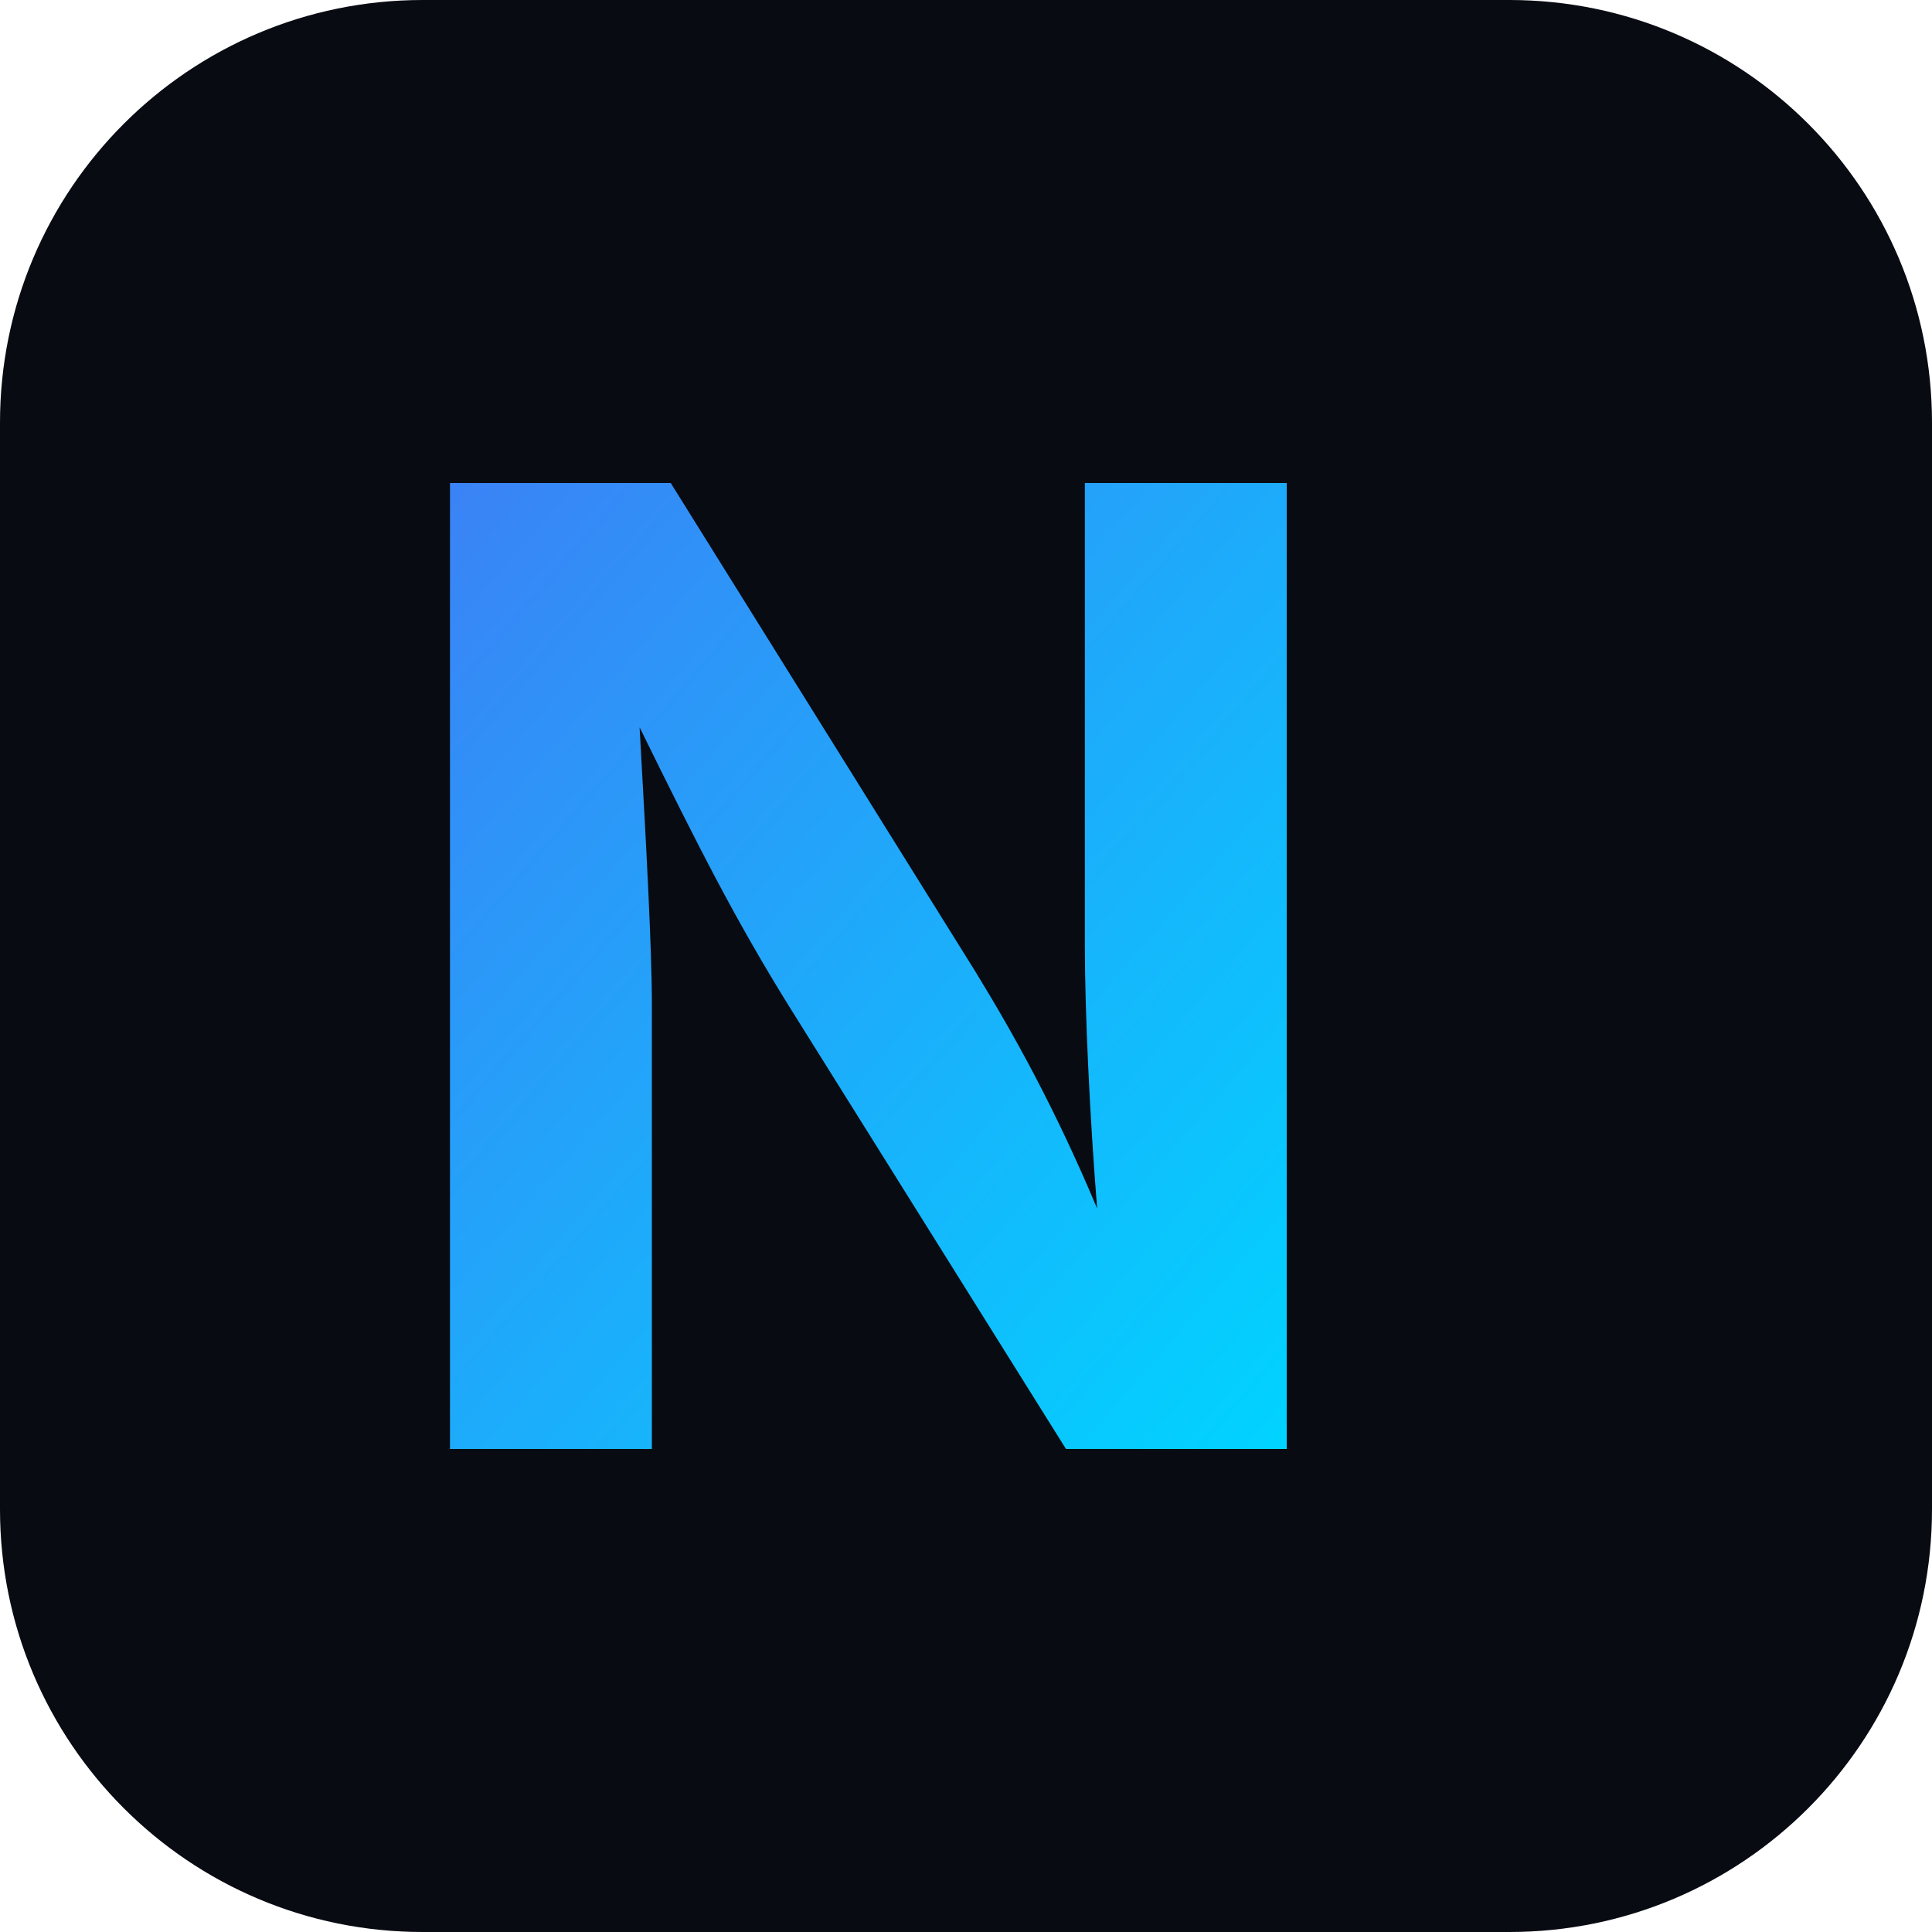
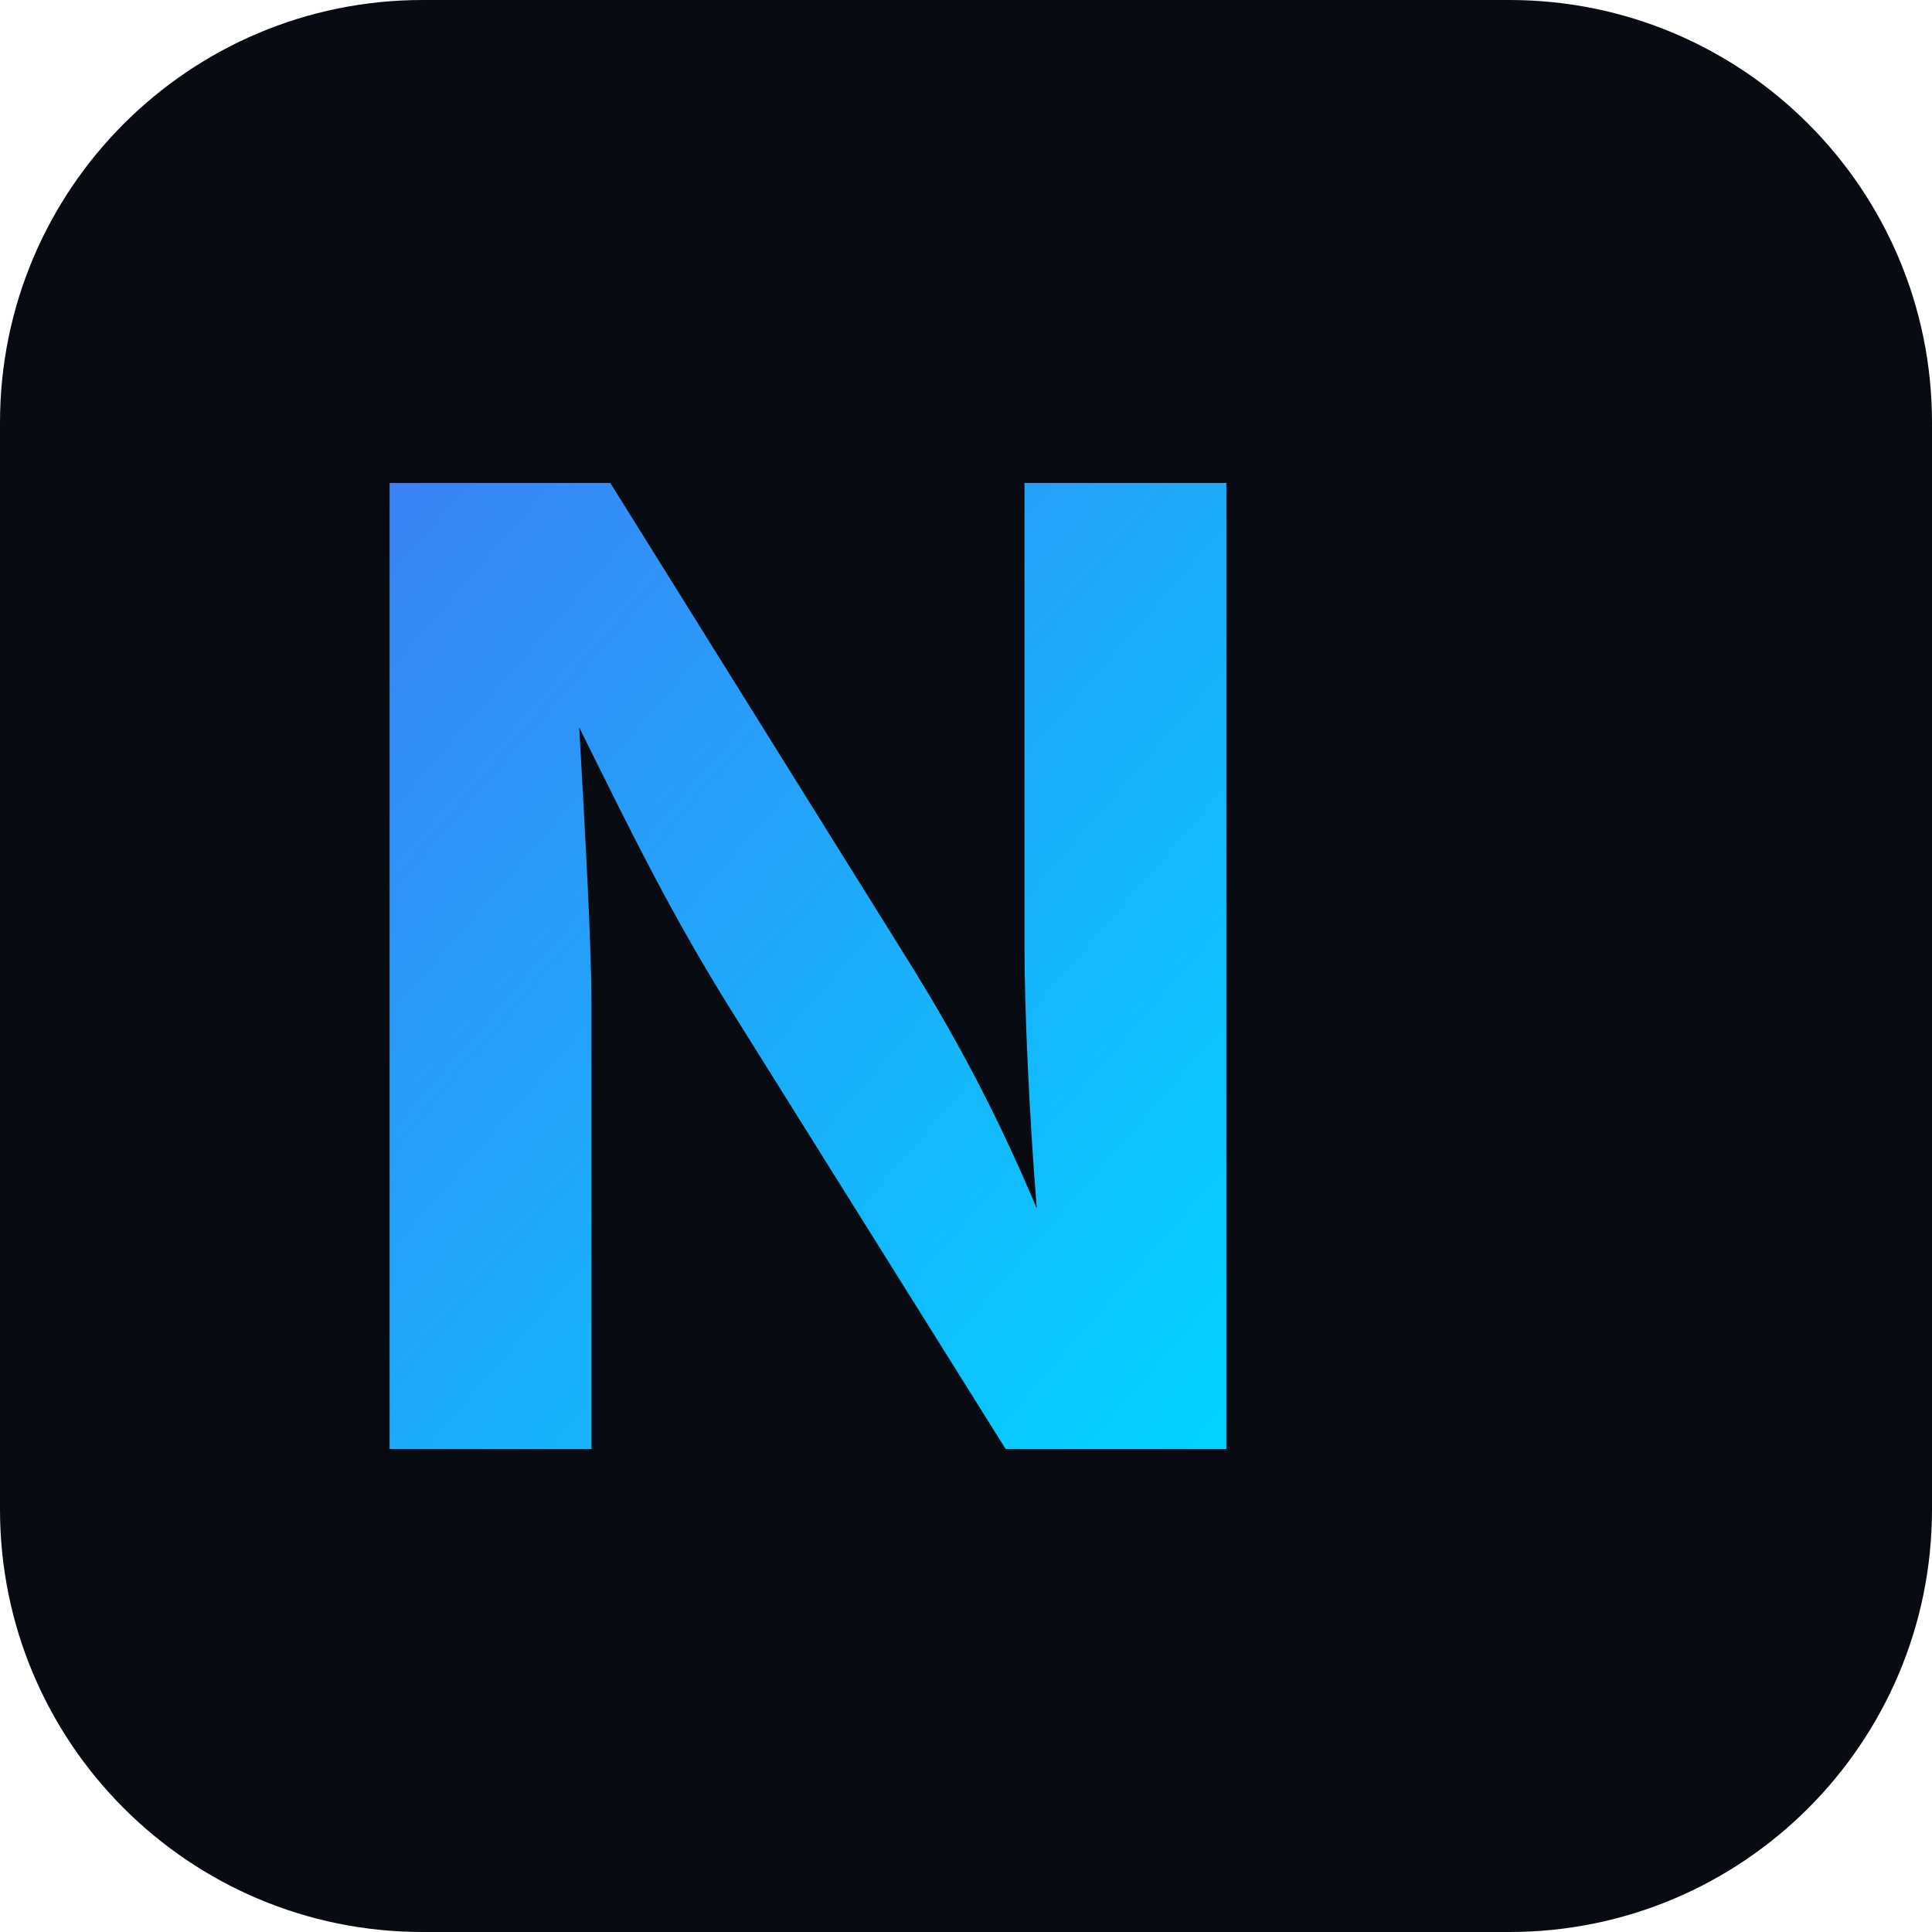
<svg xmlns="http://www.w3.org/2000/svg" width="32" height="32" viewBox="0 0 32 32" fill="none">
  <defs>
    <linearGradient id="g" x1="0%" y1="0%" x2="100%" y2="100%">
      <stop offset="0%" stop-color="#3B82F6" />
      <stop offset="100%" stop-color="#00D4FF" />
    </linearGradient>
  </defs>
  <rect width="32" height="32" rx="7" fill="#080B12" />
-   <text x="6" y="24" font-family="Inter,-apple-system,BlinkMacSystemFont,'Segoe UI',sans-serif" font-weight="700" font-size="22" letter-spacing="-1" fill="url(#g)">N</text>
+   <text x="5" y="24" font-family="Inter,-apple-system,BlinkMacSystemFont,sans-serif" font-weight="700" font-size="22" letter-spacing="-2" fill="url(#g)">N</text>
</svg>
